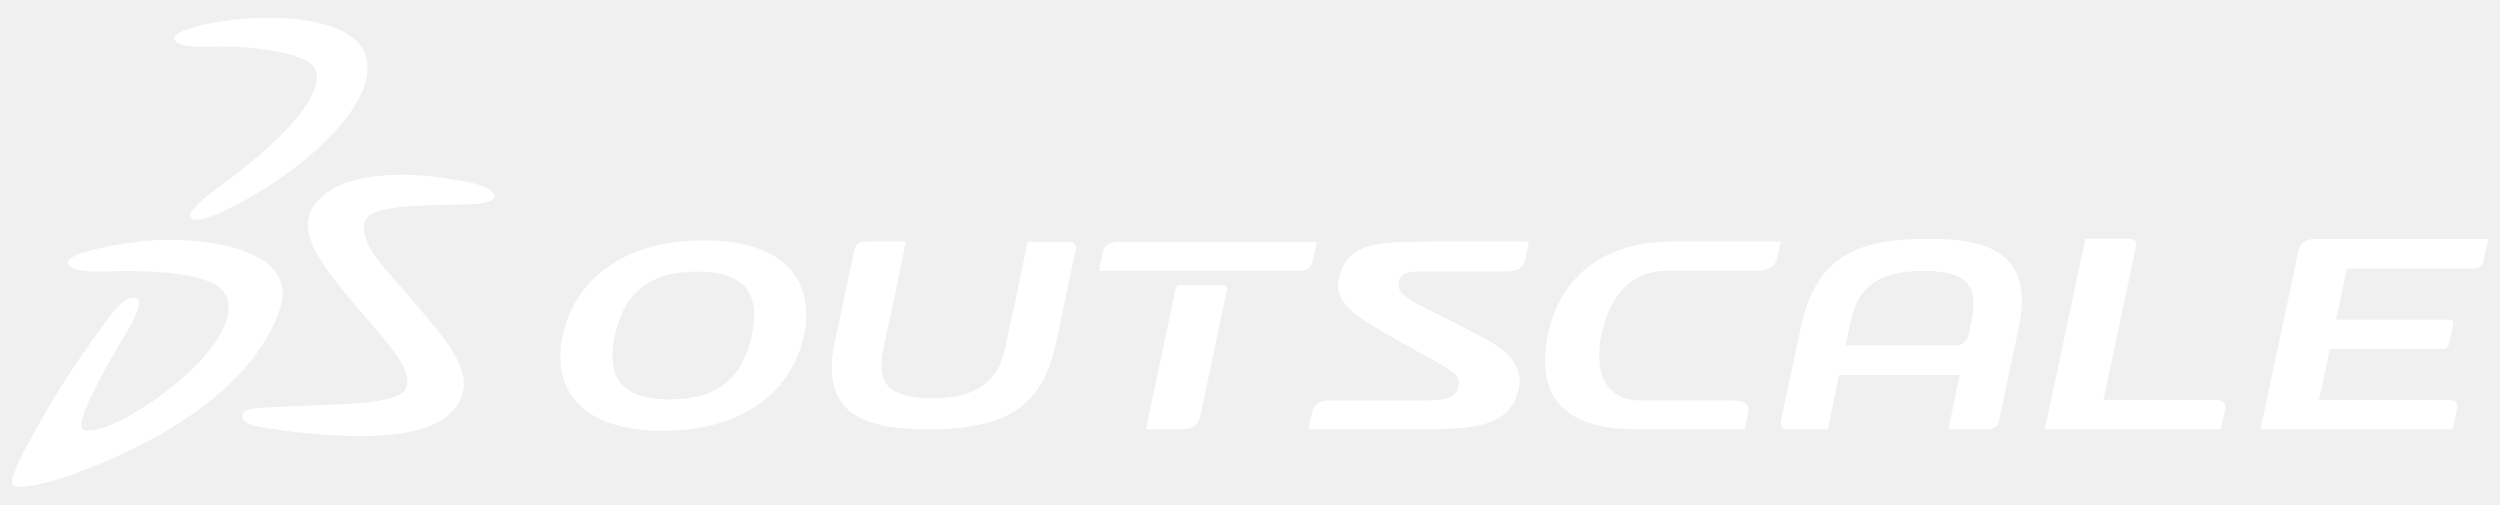
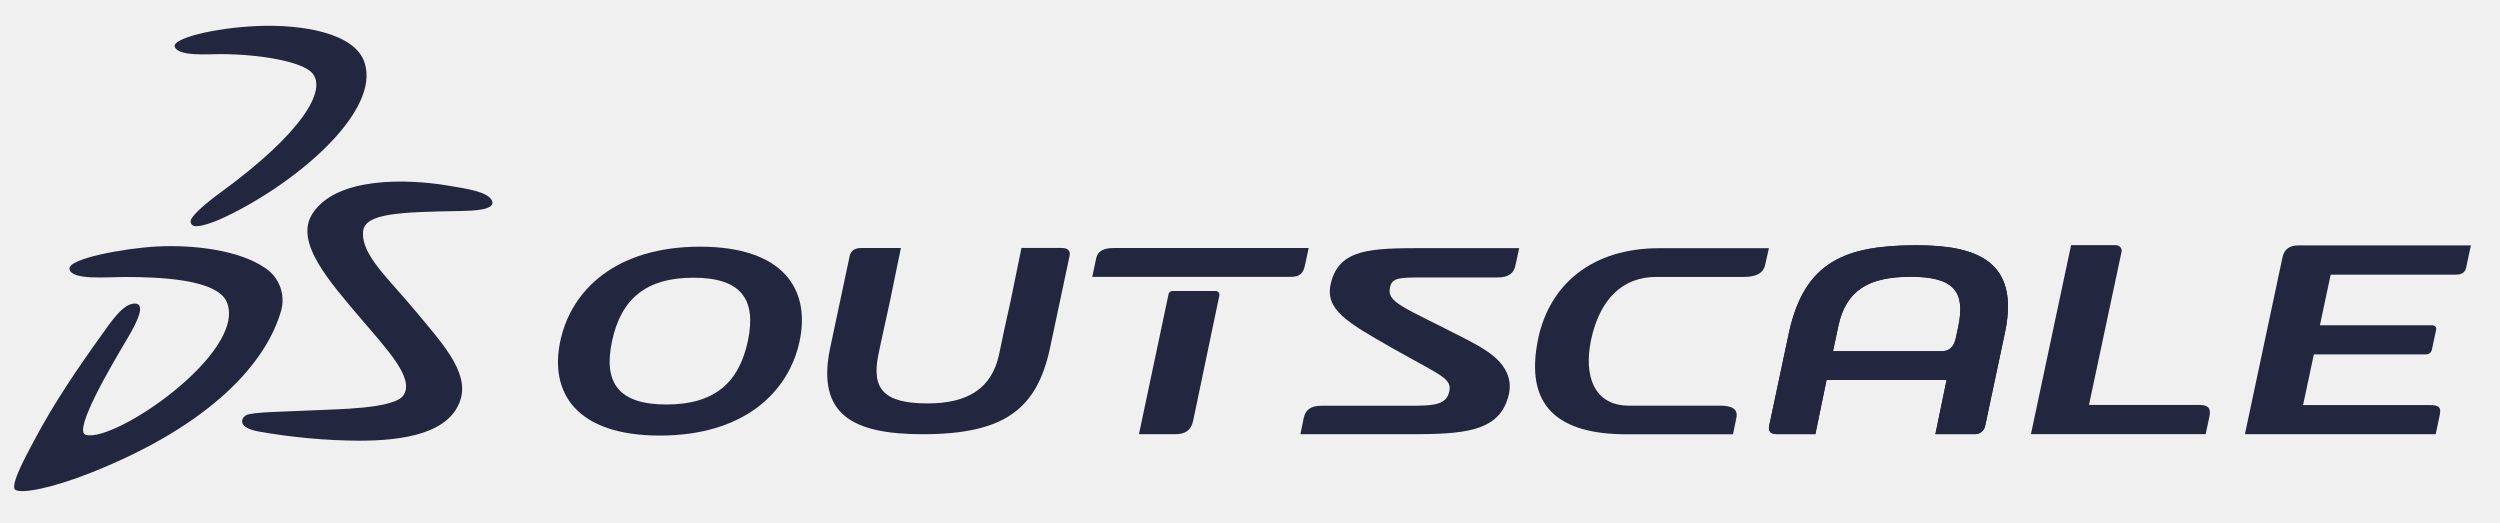
- <svg xmlns="http://www.w3.org/2000/svg" id="Calque_1" data-name="Calque 1" viewBox="0 0 755.39 152.46">
+ <svg xmlns="http://www.w3.org/2000/svg" id="Calque_1" data-name="Calque 1" viewBox="0 0 761.31 159.12">
  <defs>
-     <style>.cls-1,.cls-2{fill:#fff;}.cls-1{fill-rule:evenodd;}</style>
+     <style>.cls-1,.cls-2{fill:#22273f;}.cls-1{fill-rule:evenodd;}</style>
  </defs>
-   <path class="cls-1" d="M77.69,5.44c13.61-.6,29.73,2.11,32.73,11.1,4.92,14.73-20,36.2-41.75,46.74-5.33,2.59-8.56,3.29-9.9,3.12a1.43,1.43,0,0,1-1.07-2.19c.77-1.55,4.28-4.7,9-8.13,24.47-17.87,32.42-31,27.8-36.29-3-3.4-15.36-5.77-28.24-5.77-3.5,0-12.68.76-13.63-2.26C51.83,9.28,64.16,6,77.69,5.44Z" />
-   <path class="cls-1" d="M47.25,72.57C58.57,72,72.32,73.75,80,79a11.77,11.77,0,0,1,5,13c-4.45,15.75-21.09,34.81-58,49.45C15.21,146.18,6,148,4,146.71S8,135,9.83,131.52a277,277,0,0,1,20.46-32c2.64-3.67,6.73-10,10.43-9.51,3.31.45-.57,7.21-3.12,11.5-4.29,7.21-16.1,27.24-12.2,28.43,8.61,2.65,49-24.9,43.07-40.25-2.77-7.12-20.31-7.8-31.36-7.8-5,0-16,1.06-16.62-2.39C19.84,76.31,37.17,73.11,47.25,72.57Z" />
-   <path class="cls-1" d="M135.48,54c6.85,1.12,12.43,2,13.71,4.59,1.44,3-6,3.15-9.77,3.22-18,.31-28.89.63-29.43,6.16-.71,7.13,7.7,14.3,16,24.35,7.59,9.18,16.21,18.24,13.72,26.69-3.1,10.52-17.37,12.74-30.95,12.74a183.21,183.21,0,0,1-30.53-2.8c-6.46-1.16-5.5-4-3.78-5,1.92-1,12.89-1.06,20.52-1.47,6.27-.33,24.5-.33,27.34-4.54,3.48-5.17-5-14-12.88-23.27C99.65,83.13,88.92,71.21,94.6,62.5,102,51.23,123.46,52,135.48,54Z" />
-   <path class="cls-2" d="M212.58,72.63c-25.51,0-39.22,13.1-42.55,28.76s4.82,28.76,30.32,28.76,39.23-13.1,42.56-28.76S238.08,72.63,212.58,72.63Zm14.56,28.76c-2.71,12.81-10.3,19.3-24.78,19.3s-19.3-6.49-16.57-19.3,10.3-19.31,24.78-19.31S229.87,88.59,227.14,101.39Z" />
-   <path class="cls-2" d="M280.37,129.74c25.07,0,34.72-7.85,38.69-26L325,75.51c.39-1.89-.84-2.47-2.41-2.47H310.47L307.14,89.3,305.23,98l-1.59,7.52c-2.22,10.23-9.45,14.85-21.74,14.85-13.5,0-17.12-4.51-15-14.85,0,0,.51-2.59.69-3.36l2.79-12.81L273.72,73H261.6c-1.57,0-3.05.58-3.45,2.47l-6,28.25C248.12,123.67,259,129.74,280.37,129.74Z" />
-   <path class="cls-2" d="M694.47,75.93,683,129.74h58.1l1.21-5.76c.51-2.34-.11-3.12-3-3.12h-38.6L704,105.43h34.11a1.79,1.79,0,0,0,1.85-1.37l1.31-6.13c.17-.77-.31-1.36-1.27-1.36H705.88l3.27-15.41h37.24c1.77,0,3.51,0,4-2.14l1.44-6.79H699.36C696.62,72.23,695,73.39,694.47,75.93Z" />
-   <path class="cls-2" d="M458.09,120.17c1.72-4.24,1.71-8.62-2.48-12.94-2.15-2.2-5.29-4.13-9.65-6.39-19.39-10-24.45-11.17-23.22-16,.68-2.72,2.74-2.84,10.06-2.84h22.73c3.07,0,4.85-1.14,5.37-3.63L462,73h-28.8c-16.31,0-26.09.1-28.57,10.82-1.85,7.94,5,11.79,18.75,19.64,15.11,8.57,18.56,9.22,17.18,13.75-1.11,3.64-5.09,3.79-11.89,3.79H401.82c-3.07,0-4.84,1.15-5.38,3.64l-1.07,5.06H429.3C444.83,129.74,454.56,128.86,458.09,120.17Z" />
-   <path class="cls-1" d="M583,72.2c-21.66,0-34,5-38.76,26.36l-6.08,28.65c-.41,1.92.81,2.5,2.36,2.5h11.73l3.4-16.49h36.54l-3.41,16.49h11.74a3.12,3.12,0,0,0,3.42-2.5L610,98.56C614.5,76.83,601.08,72.2,583,72.2Zm12.78,24.62s-.54,2.62-.73,3.42c-.26,1.17-.87,4.21-4.29,4.21H557.6l1.62-7.63c2.34-11,9.38-15,21.95-15C594.46,81.77,597.93,86.33,595.78,96.82Z" />
-   <path class="cls-2" d="M467.85,100.46c-4.44,21,6.38,29.25,26.91,29.25h32.39l1-4.87c.62-2.73-1.11-3.85-4.95-3.85H495.47c-10.62,0-13.86-9-11.53-20.11,2.64-12.15,9.41-19.09,19.83-19.09h26.62c3.84,0,6-1.11,6.58-3.84L538.08,73h-33.2C483.94,73,471.3,84.38,467.85,100.46Z" />
-   <path class="cls-2" d="M583,72.2c-21.67,0-34,5-38.76,26.36l-6.08,28.65c-.41,1.92.8,2.5,2.34,2.5h11.74l3.4-16.49h36.55l-3.4,16.49h11.73a3.12,3.12,0,0,0,3.42-2.5L610,98.56C614.5,76.83,601.09,72.2,583,72.2Zm12.78,24.62s-.54,2.62-.72,3.42c-.28,1.17-.87,4.21-4.3,4.21H557.61l1.62-7.63c2.32-11,9.37-15,21.94-15C594.46,81.77,597.93,86.33,595.78,96.82Z" />
-   <path class="cls-2" d="M669.28,120.83H635.56l9.92-46.68c.21-1-.57-2-1.92-2H630.11l-12.23,57.51h53.21l1.15-5.37C672.77,121.81,671.82,120.83,669.28,120.83Z" />
-   <path class="cls-2" d="M346.25,129.74H357.2c3.07,0,4.85-1.16,5.48-4l8.05-38.17a1.14,1.14,0,0,0-1.11-1.38H356.39a1.17,1.17,0,0,0-1.14.93Z" />
-   <path class="cls-2" d="M338.51,73.05c-3.08,0-4.82,1-5.27,3.06L332,81.83h60.36c2.88,0,3.89-1.15,4.38-3.47l1.14-5.31Z" />
+   <path class="cls-1" d="M78.27,7.93C91.89,7.33,108,10,111,19c4.92,14.73-20,36.2-41.75,46.74-5.33,2.58-8.56,3.29-9.91,3.12a1.43,1.43,0,0,1-1.06-2.19c.77-1.55,4.28-4.71,9-8.14,24.47-17.86,32.42-31,27.8-36.28-3-3.4-15.37-5.77-28.24-5.77-3.5,0-12.69.76-13.63-2.27C52.42,11.77,64.75,8.53,78.27,7.93Z" />
+   <path class="cls-1" d="M47.84,75.06c11.32-.59,25.07,1.18,32.79,6.47a11.76,11.76,0,0,1,5,13c-4.45,15.75-21.09,34.81-58,49.45-11.75,4.66-21,6.44-22.94,5.19s4-11.74,5.8-15.19c5.9-11.17,13.28-22,20.47-32,2.64-3.67,6.73-10,10.43-9.52,3.31.46-.57,7.22-3.12,11.51-4.29,7.21-16.1,27.24-12.2,28.43,8.61,2.65,49-24.91,43.07-40.25-2.77-7.12-20.31-7.8-31.37-7.8-5,0-16,1.06-16.61-2.39C20.43,78.8,37.76,75.59,47.84,75.06Z" />
+   <path class="cls-1" d="M136.07,56.46c6.85,1.11,12.43,2,13.71,4.59,1.44,3-6,3.14-9.78,3.21-18,.32-28.88.64-29.42,6.17-.71,7.13,7.7,14.3,16,24.35,7.58,9.18,16.21,18.24,13.72,26.69-3.1,10.52-17.37,12.74-31,12.74a183.18,183.18,0,0,1-30.52-2.8c-6.46-1.16-5.5-4-3.78-5,1.92-1,12.89-1.06,20.52-1.47,6.27-.34,24.5-.33,27.33-4.55,3.49-5.16-5-14-12.87-23.26C100.24,85.62,89.51,73.7,95.19,65,102.54,53.72,124.05,54.49,136.07,56.46Z" />
+   <path class="cls-2" d="M213.17,75.12c-25.51,0-39.22,13.1-42.55,28.76s4.82,28.76,30.32,28.76,39.23-13.1,42.56-28.76S238.67,75.12,213.17,75.12Zm14.56,28.76c-2.71,12.8-10.3,19.3-24.78,19.3s-19.3-6.5-16.57-19.3,10.3-19.31,24.78-19.31S230.46,91.08,227.73,103.88Z" />
+   <path class="cls-2" d="M281,132.23c25.08,0,34.73-7.85,38.7-26l6-28.25c.39-1.89-.84-2.47-2.41-2.47H311.06l-3.33,16.26-1.91,8.65L304.23,108c-2.22,10.24-9.46,14.85-21.74,14.85-13.5,0-17.12-4.5-15-14.85,0,0,.52-2.58.7-3.36L271,91.79l3.34-16.26H262.19c-1.57,0-3.05.58-3.45,2.47l-6,28.25C248.71,126.16,259.54,132.23,281,132.23Z" />
+   <path class="cls-2" d="M695.06,78.42l-11.43,53.81h58.1l1.21-5.76c.51-2.34-.11-3.12-3-3.12h-38.6l3.28-15.43H738.7a1.79,1.79,0,0,0,1.85-1.37l1.31-6.13c.16-.77-.32-1.36-1.27-1.36H706.47l3.27-15.41H747c1.77,0,3.51,0,4-2.14l1.44-6.79H700C697.21,74.72,695.61,75.87,695.06,78.42Z" />
+   <path class="cls-2" d="M458.68,122.66c1.72-4.24,1.71-8.62-2.48-12.94-2.15-2.2-5.29-4.13-9.65-6.39-19.39-10-24.45-11.17-23.22-16,.68-2.72,2.74-2.84,10.06-2.84h22.73c3.07,0,4.85-1.14,5.37-3.64l1.14-5.29h-28.8c-16.31,0-26.09.1-28.58,10.82-1.84,7.94,5,11.79,18.76,19.64,15.11,8.57,18.56,9.22,17.18,13.75-1.11,3.64-5.09,3.79-11.89,3.79H402.41c-3.07,0-4.84,1.15-5.38,3.64L396,132.23h33.93C445.42,132.23,455.15,131.35,458.68,122.66Z" />
+   <path class="cls-1" d="M583.59,74.69c-21.66,0-34,5-38.76,26.35l-6.08,28.66c-.41,1.92.81,2.5,2.36,2.5h11.72l3.4-16.49h36.55l-3.41,16.49h11.74a3.11,3.11,0,0,0,3.41-2.5L610.61,101C615.09,79.32,601.67,74.69,583.59,74.69Zm12.78,24.62s-.54,2.62-.73,3.41c-.26,1.18-.87,4.22-4.29,4.22H558.19l1.62-7.63c2.34-11,9.38-15,22-15C595.05,84.26,598.52,88.82,596.37,99.31Z" />
+   <path class="cls-2" d="M468.44,103c-4.44,21,6.38,29.25,26.91,29.25h32.39l1-4.87c.61-2.73-1.11-3.85-5-3.85H496.06c-10.62,0-13.86-9-11.53-20.11,2.64-12.15,9.41-19.09,19.83-19.09H531c3.84,0,6-1.11,6.57-3.84l1.11-4.91H505.47C484.53,75.53,471.89,86.87,468.44,103Z" />
+   <path class="cls-2" d="M583.59,74.69c-21.67,0-34,5-38.76,26.35l-6.08,28.66c-.41,1.92.8,2.5,2.34,2.5h11.74l3.4-16.49h36.55l-3.4,16.49h11.73a3.12,3.12,0,0,0,3.42-2.5L610.62,101C615.09,79.32,601.68,74.69,583.59,74.69Zm12.78,24.62s-.54,2.62-.72,3.41c-.28,1.18-.87,4.22-4.3,4.22H558.2l1.62-7.63c2.32-11,9.37-15.06,21.94-15.06C595.05,84.25,598.52,88.82,596.37,99.31Z" />
+   <path class="cls-2" d="M669.87,123.32H636.14l9.93-46.68c.21-1-.57-2-1.92-2H630.7L618.47,132.2h53.21l1.15-5.38C673.36,124.3,672.41,123.32,669.87,123.32Z" />
+   <path class="cls-2" d="M346.84,132.23h11c3.07,0,4.85-1.16,5.48-4L371.32,90a1.14,1.14,0,0,0-1.11-1.38H357a1.18,1.18,0,0,0-1.14.92Z" />
+   <path class="cls-2" d="M339.1,75.53c-3.08,0-4.82,1-5.27,3.07l-1.22,5.72H393c2.88,0,3.89-1.16,4.38-3.47l1.14-5.32Z" />
</svg>
